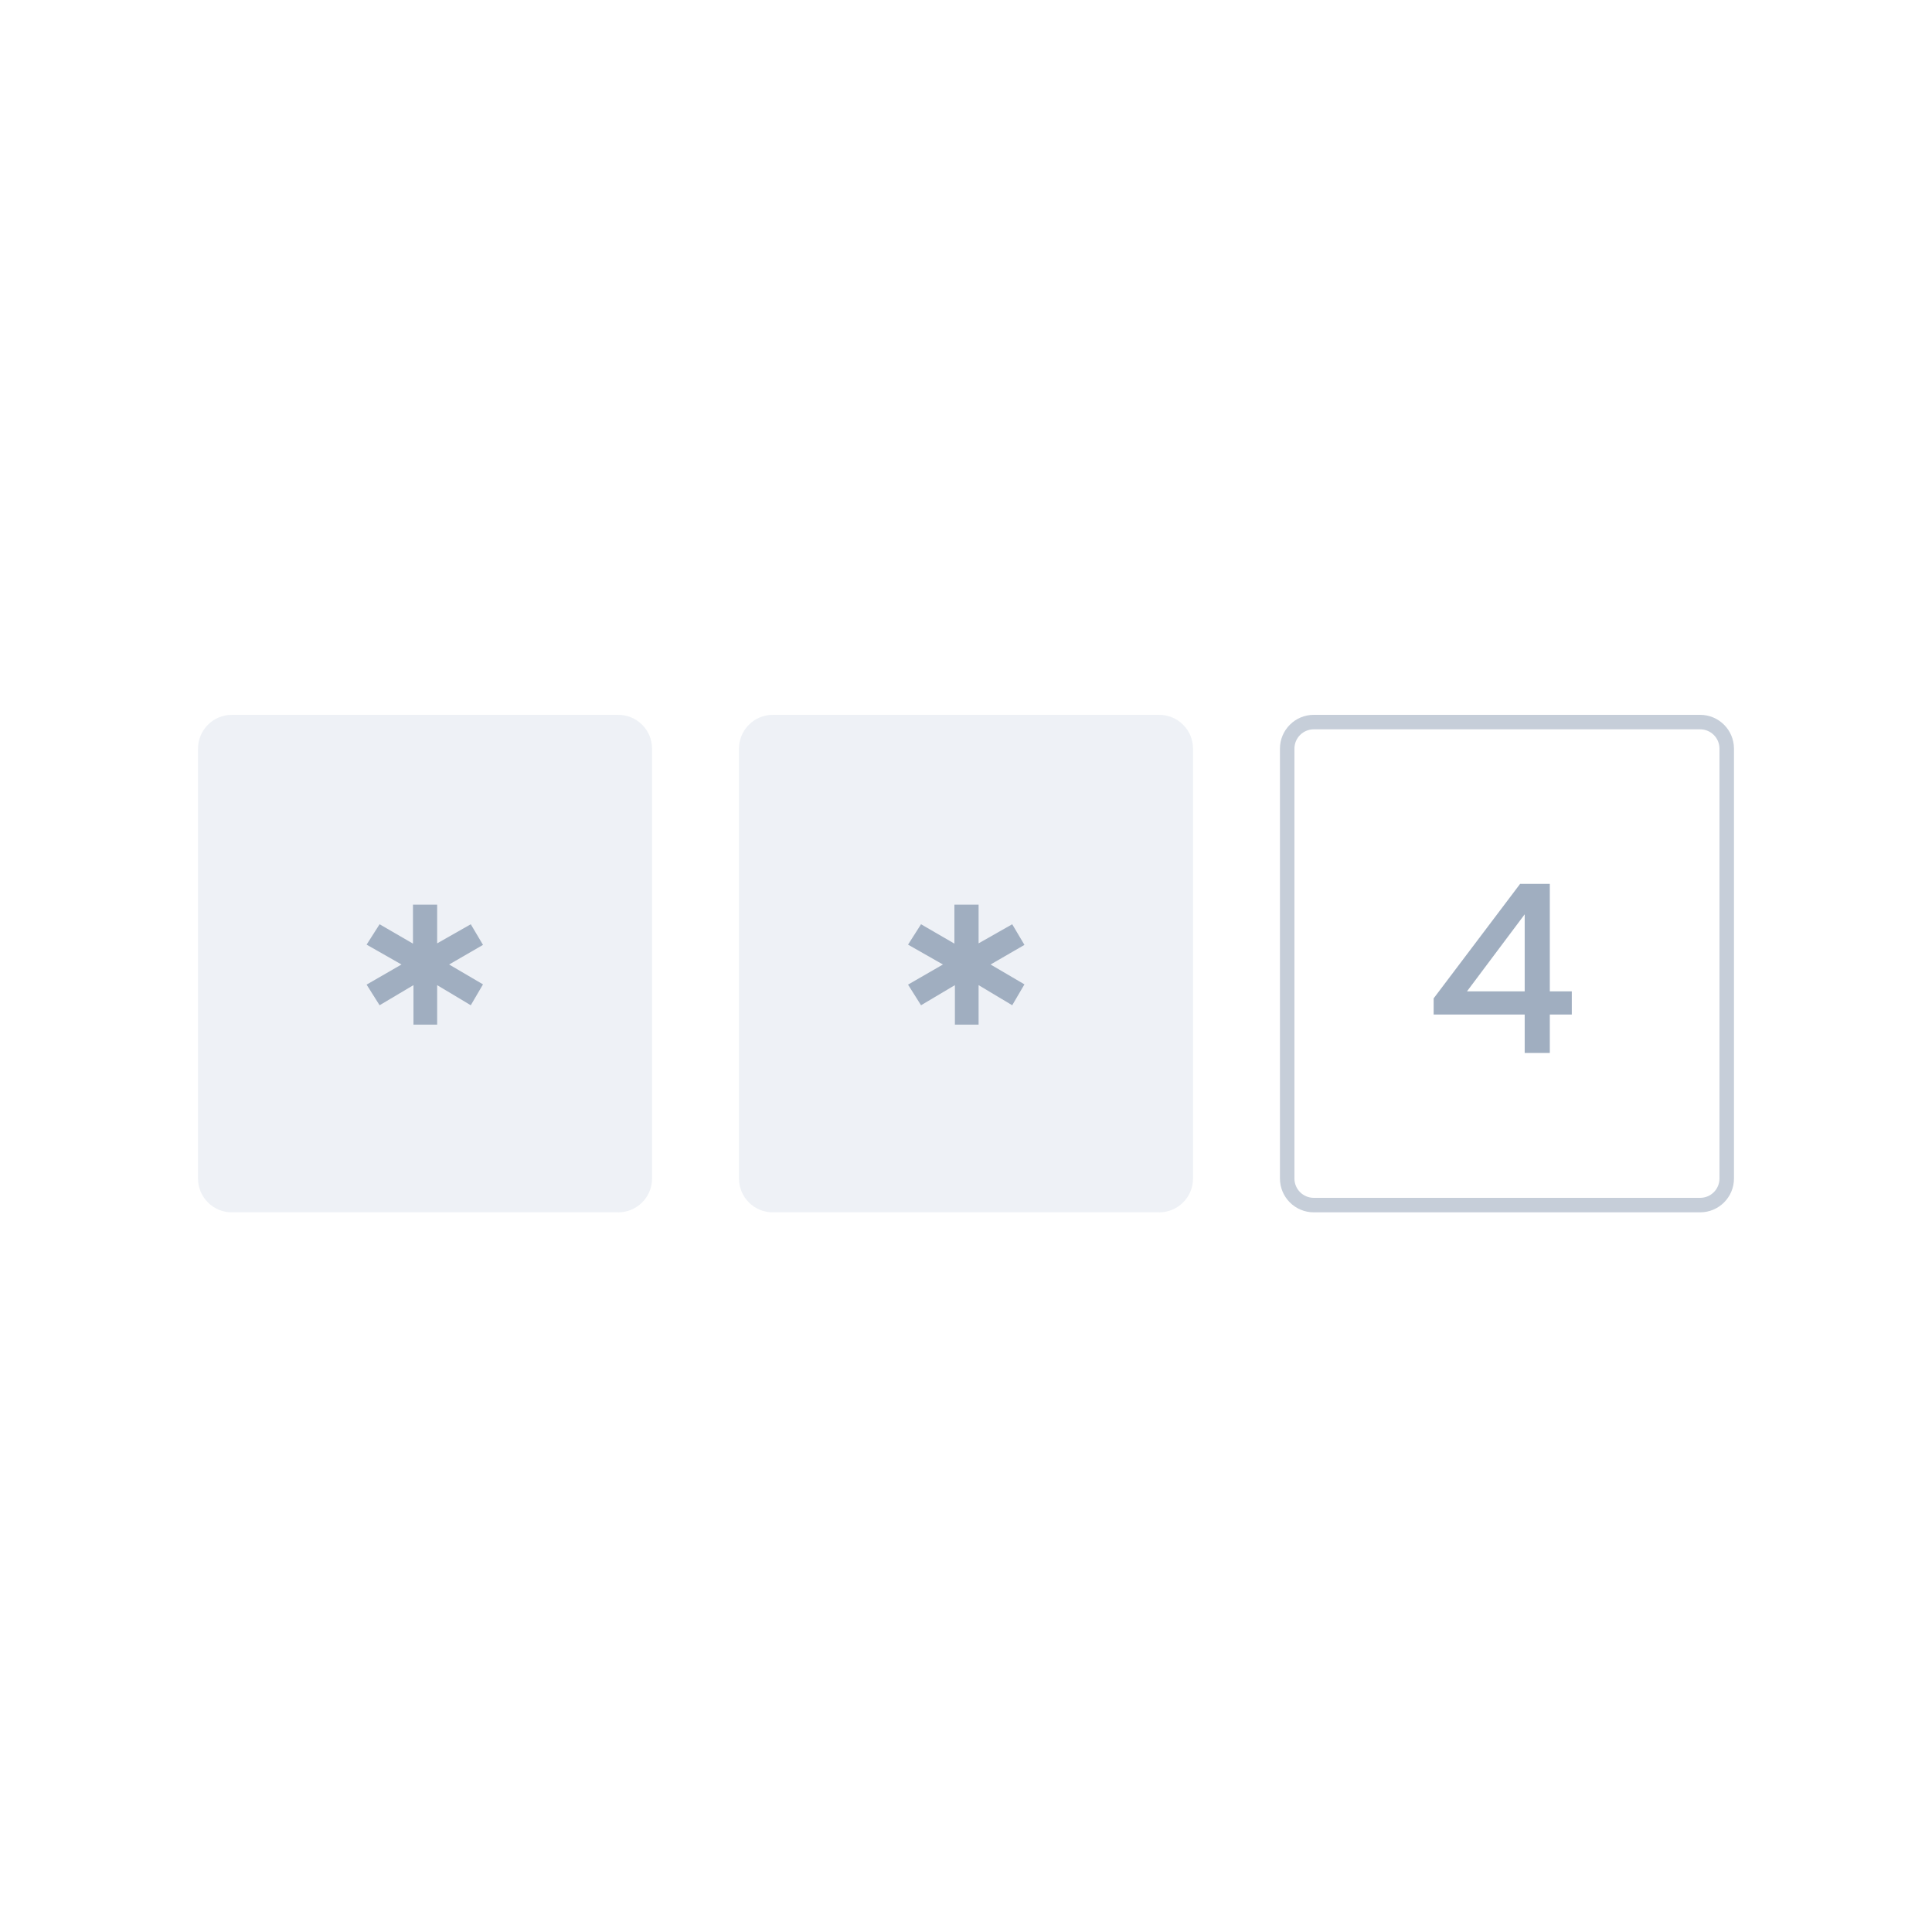
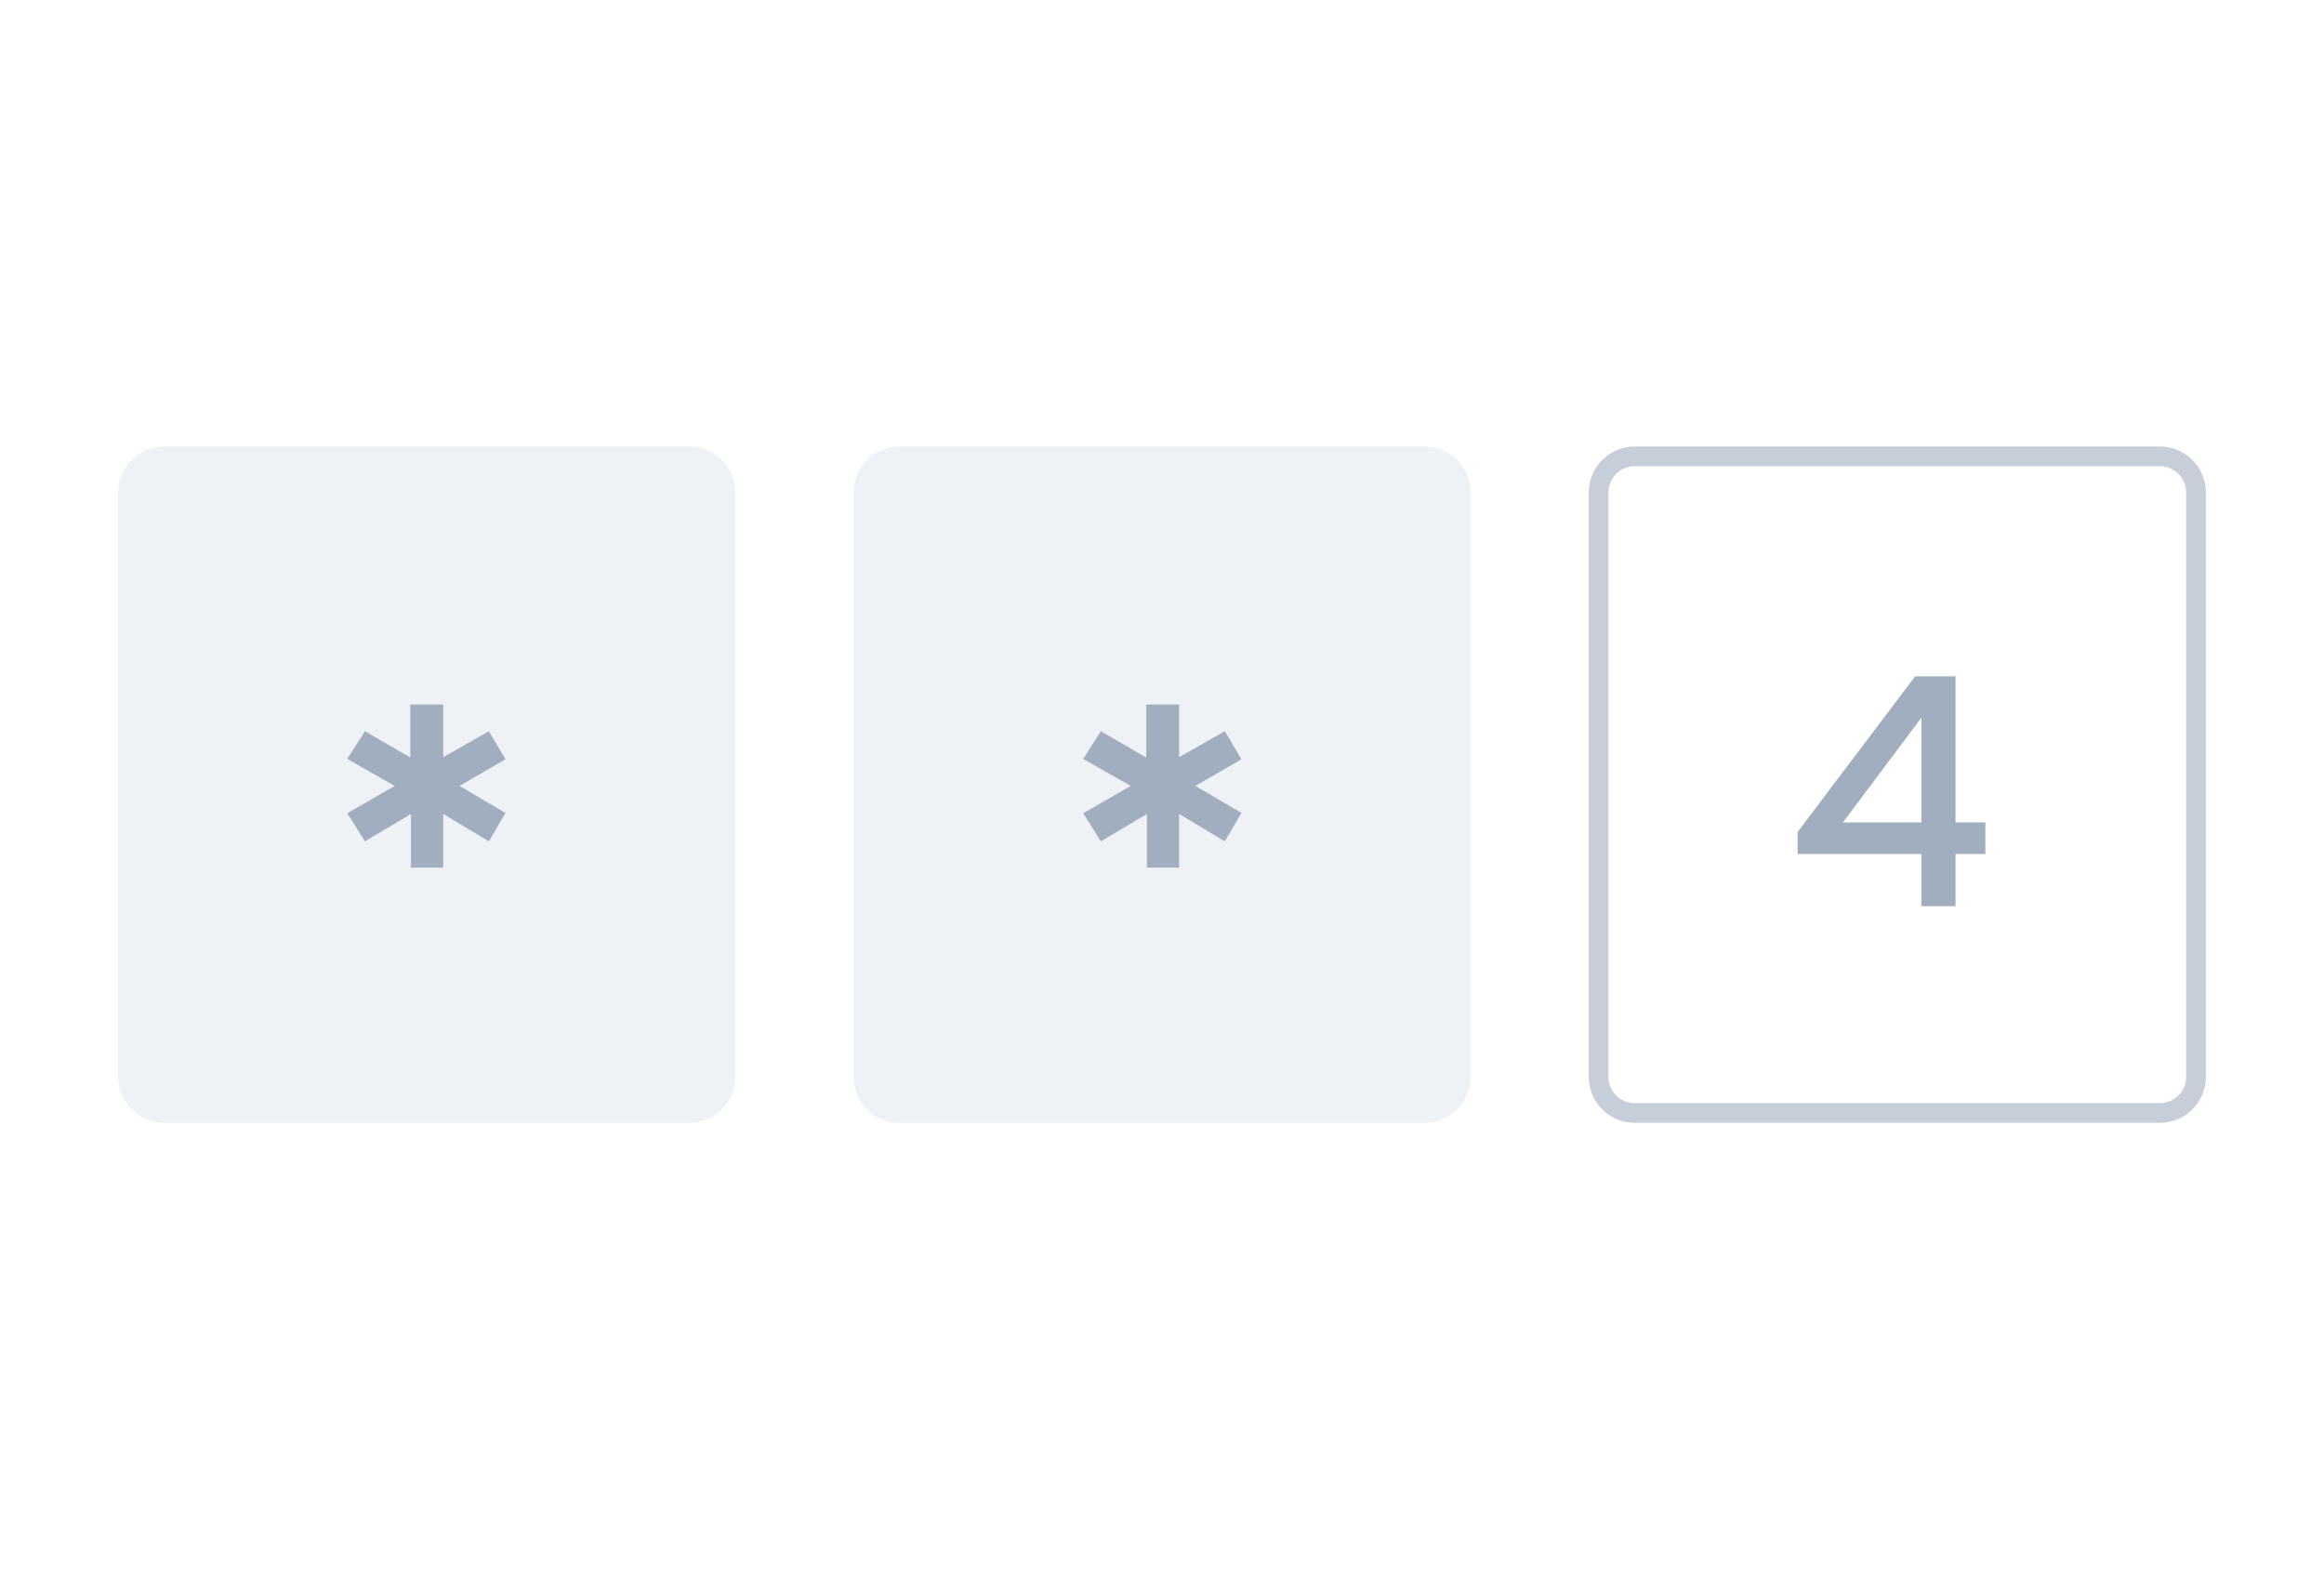
- <svg xmlns="http://www.w3.org/2000/svg" width="400" height="400" viewBox="0 0 400 400" fill="none">
-   <rect width="400" height="400" fill="white" />
-   <rect opacity="0.6" x="41" y="148" width="94" height="103" rx="7" fill="#E2E8F0" />
-   <rect opacity="0.6" x="153" y="148" width="94" height="103" rx="7" fill="#E2E8F0" />
-   <rect opacity="0.6" x="266.5" y="149.5" width="91" height="100" rx="5.5" fill="white" stroke="#A0AEC0" stroke-width="3" />
-   <path d="M100 203.803L97.469 208.127L90.508 203.961V212.135H85.603V203.961L78.59 208.127L75.9 203.855L83.125 199.689L75.9 195.576L78.59 191.357L85.498 195.365V187.297H90.508V195.312L97.469 191.357L100 195.629L92.986 199.689L100 203.803Z" fill="#A0AEC0" />
-   <path d="M212.1 203.803L209.568 208.127L202.607 203.961V212.135H197.703V203.961L190.689 208.127L188 203.855L195.225 199.689L188 195.576L190.689 191.357L197.598 195.365V187.297H202.607V195.312L209.568 191.357L212.1 195.629L205.086 199.689L212.1 203.803Z" fill="#A0AEC0" />
-   <path d="M315.672 218V210.05H296.822V206.7L314.722 183H320.872V205.25H325.422V210.05H320.872V218H315.672ZM315.672 205.25V189.3L303.722 205.25H315.672Z" fill="#A0AEC0" />
+ <svg xmlns="http://www.w3.org/2000/svg" width="354" height="240" viewBox="0 0 354 240" fill="none">
+   <rect width="354" height="240" fill="white" />
+   <rect opacity="0.6" x="18" y="68" width="94" height="103" rx="7" fill="#E2E8F0" />
+   <rect opacity="0.6" x="130" y="68" width="94" height="103" rx="7" fill="#E2E8F0" />
+   <rect opacity="0.6" x="243.5" y="69.5" width="91" height="100" rx="5.5" fill="white" stroke="#A0AEC0" stroke-width="3" />
+   <path d="M77 123.803L74.469 128.127L67.508 123.961V132.135H62.603V123.961L55.59 128.127L52.9 123.855L60.125 119.689L52.9 115.576L55.59 111.357L62.498 115.365V107.297H67.508V115.312L74.469 111.357L77 115.629L69.986 119.689L77 123.803Z" fill="#A0AEC0" />
+   <path d="M189.1 123.803L186.568 128.127L179.607 123.961V132.135H174.703V123.961L167.689 128.127L165 123.855L172.225 119.689L165 115.576L167.689 111.357L174.598 115.365V107.297H179.607V115.312L186.568 111.357L189.1 115.629L182.086 119.689L189.1 123.803Z" fill="#A0AEC0" />
+   <path d="M292.672 138V130.05H273.822V126.7L291.722 103H297.872V125.25H302.422V130.05H297.872V138H292.672ZM292.672 125.25V109.3L280.722 125.25H292.672Z" fill="#A0AEC0" />
</svg>
